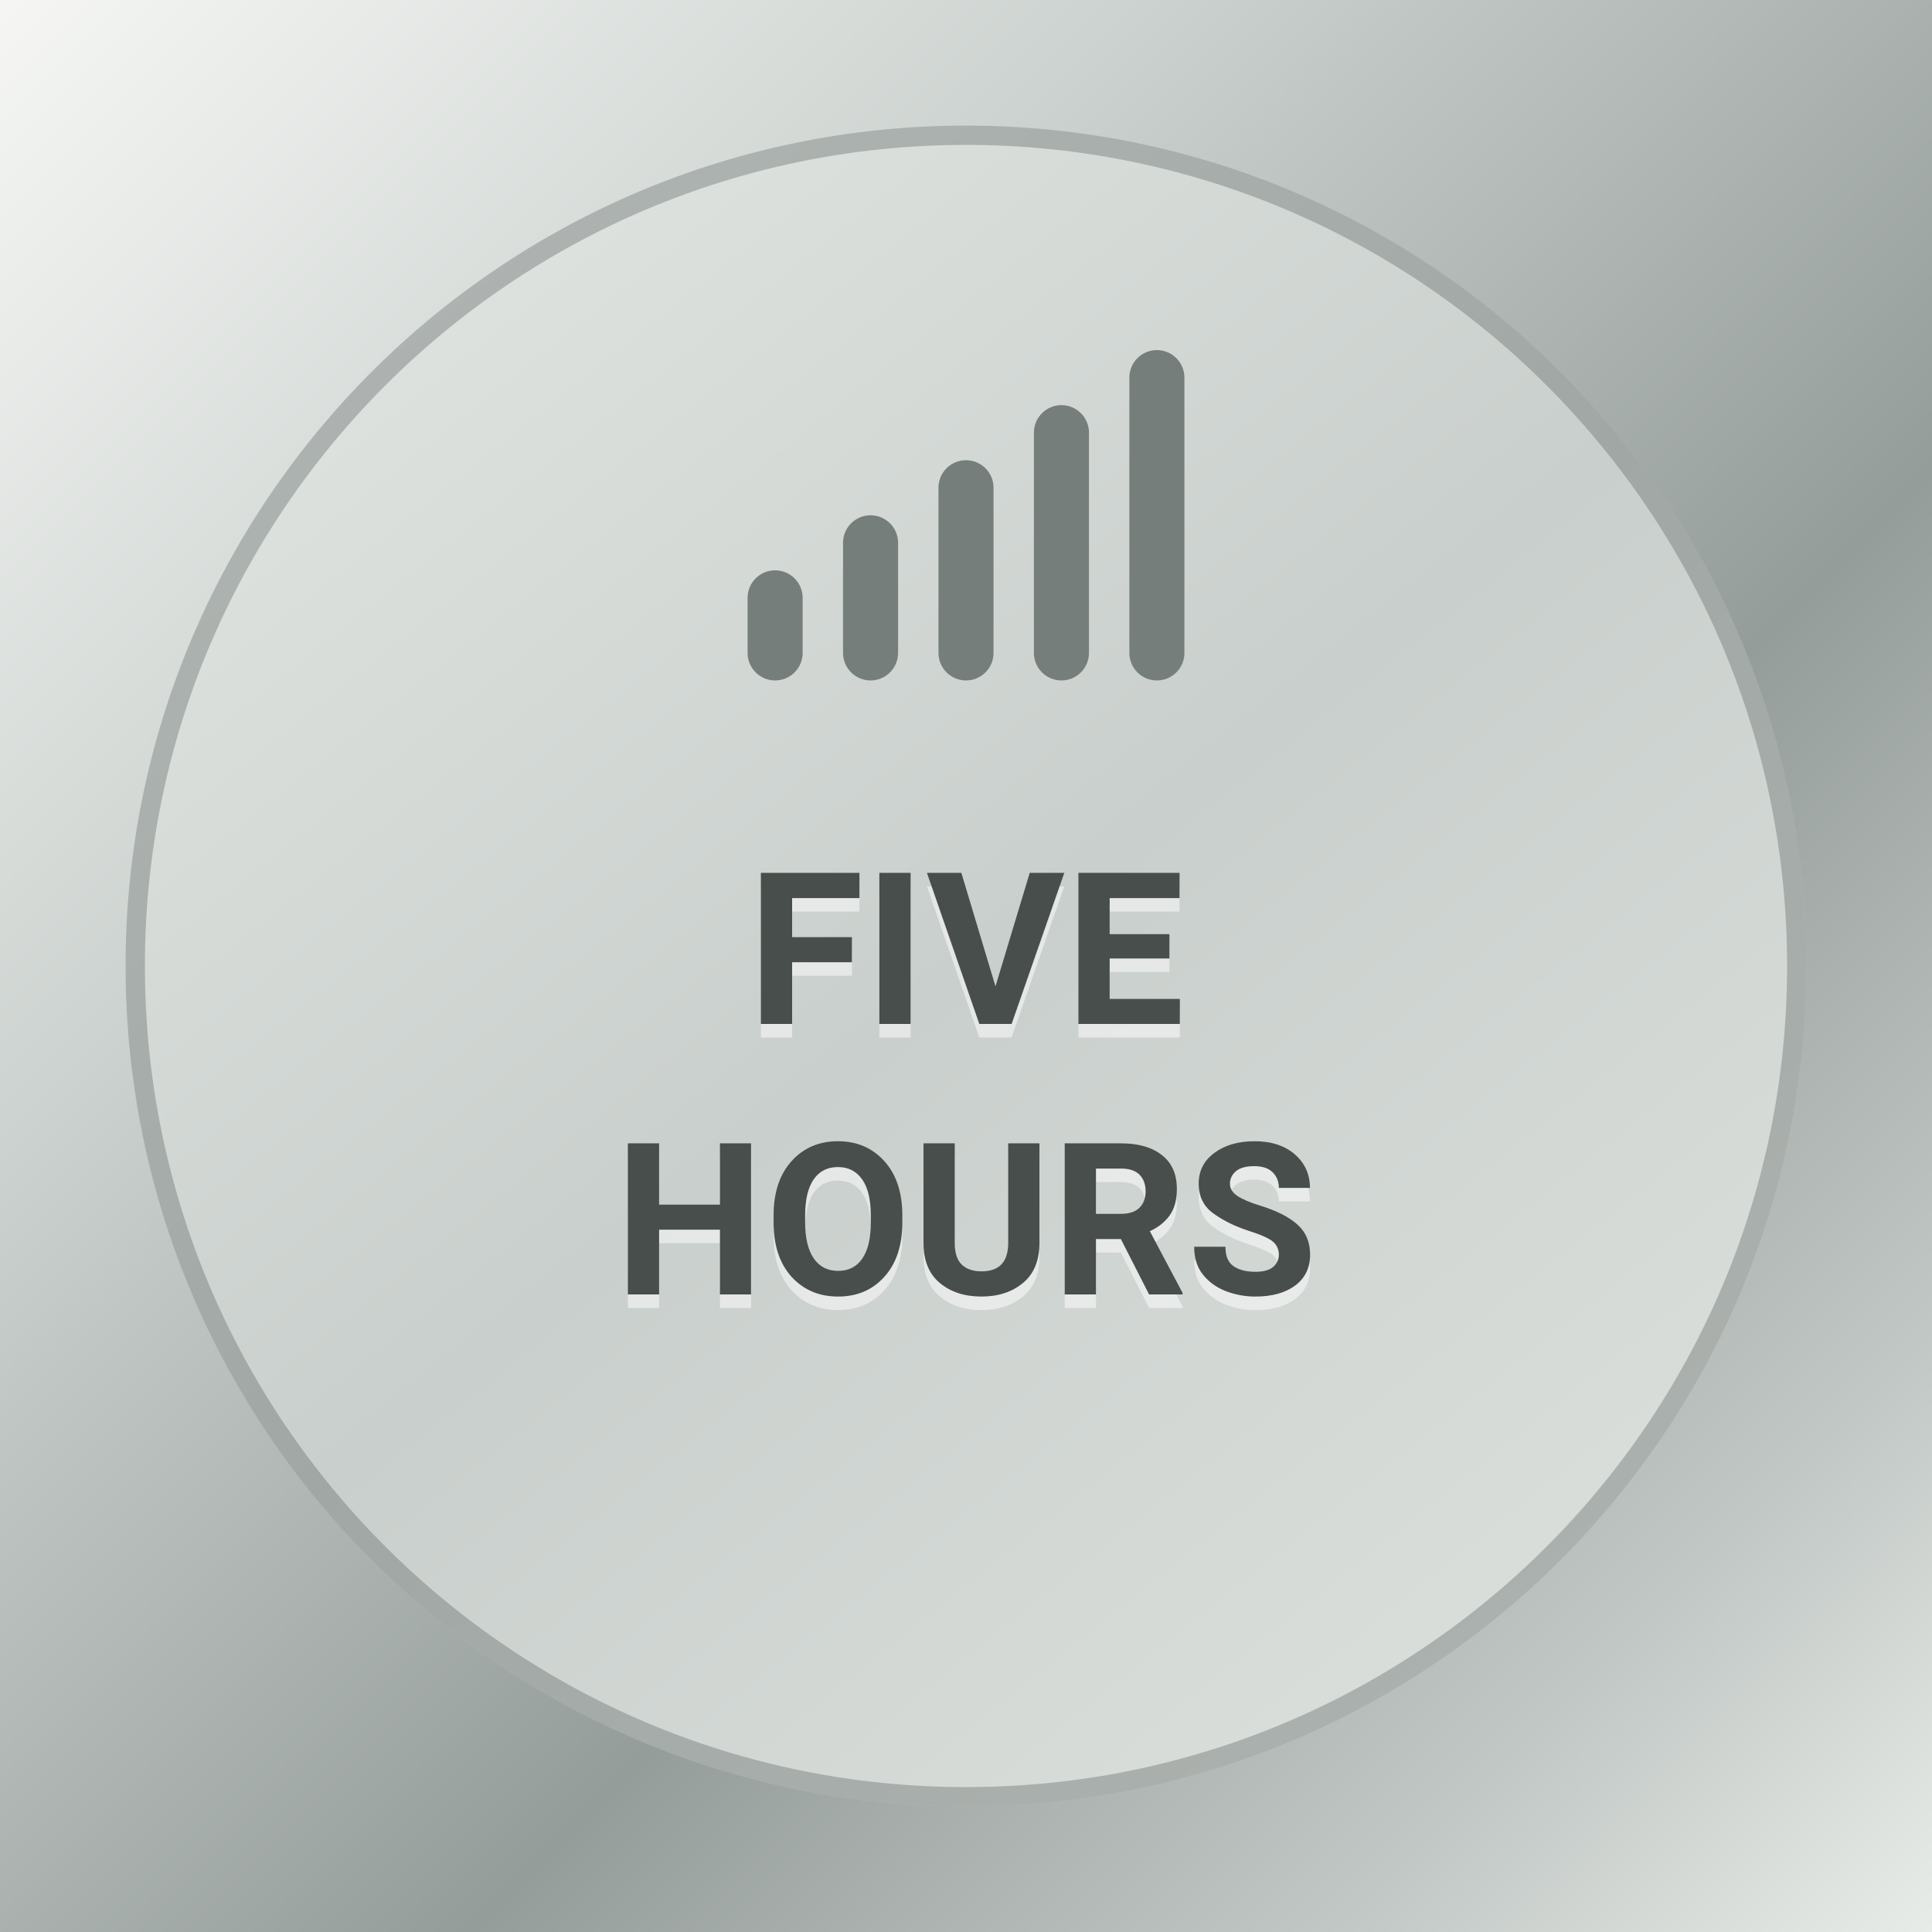
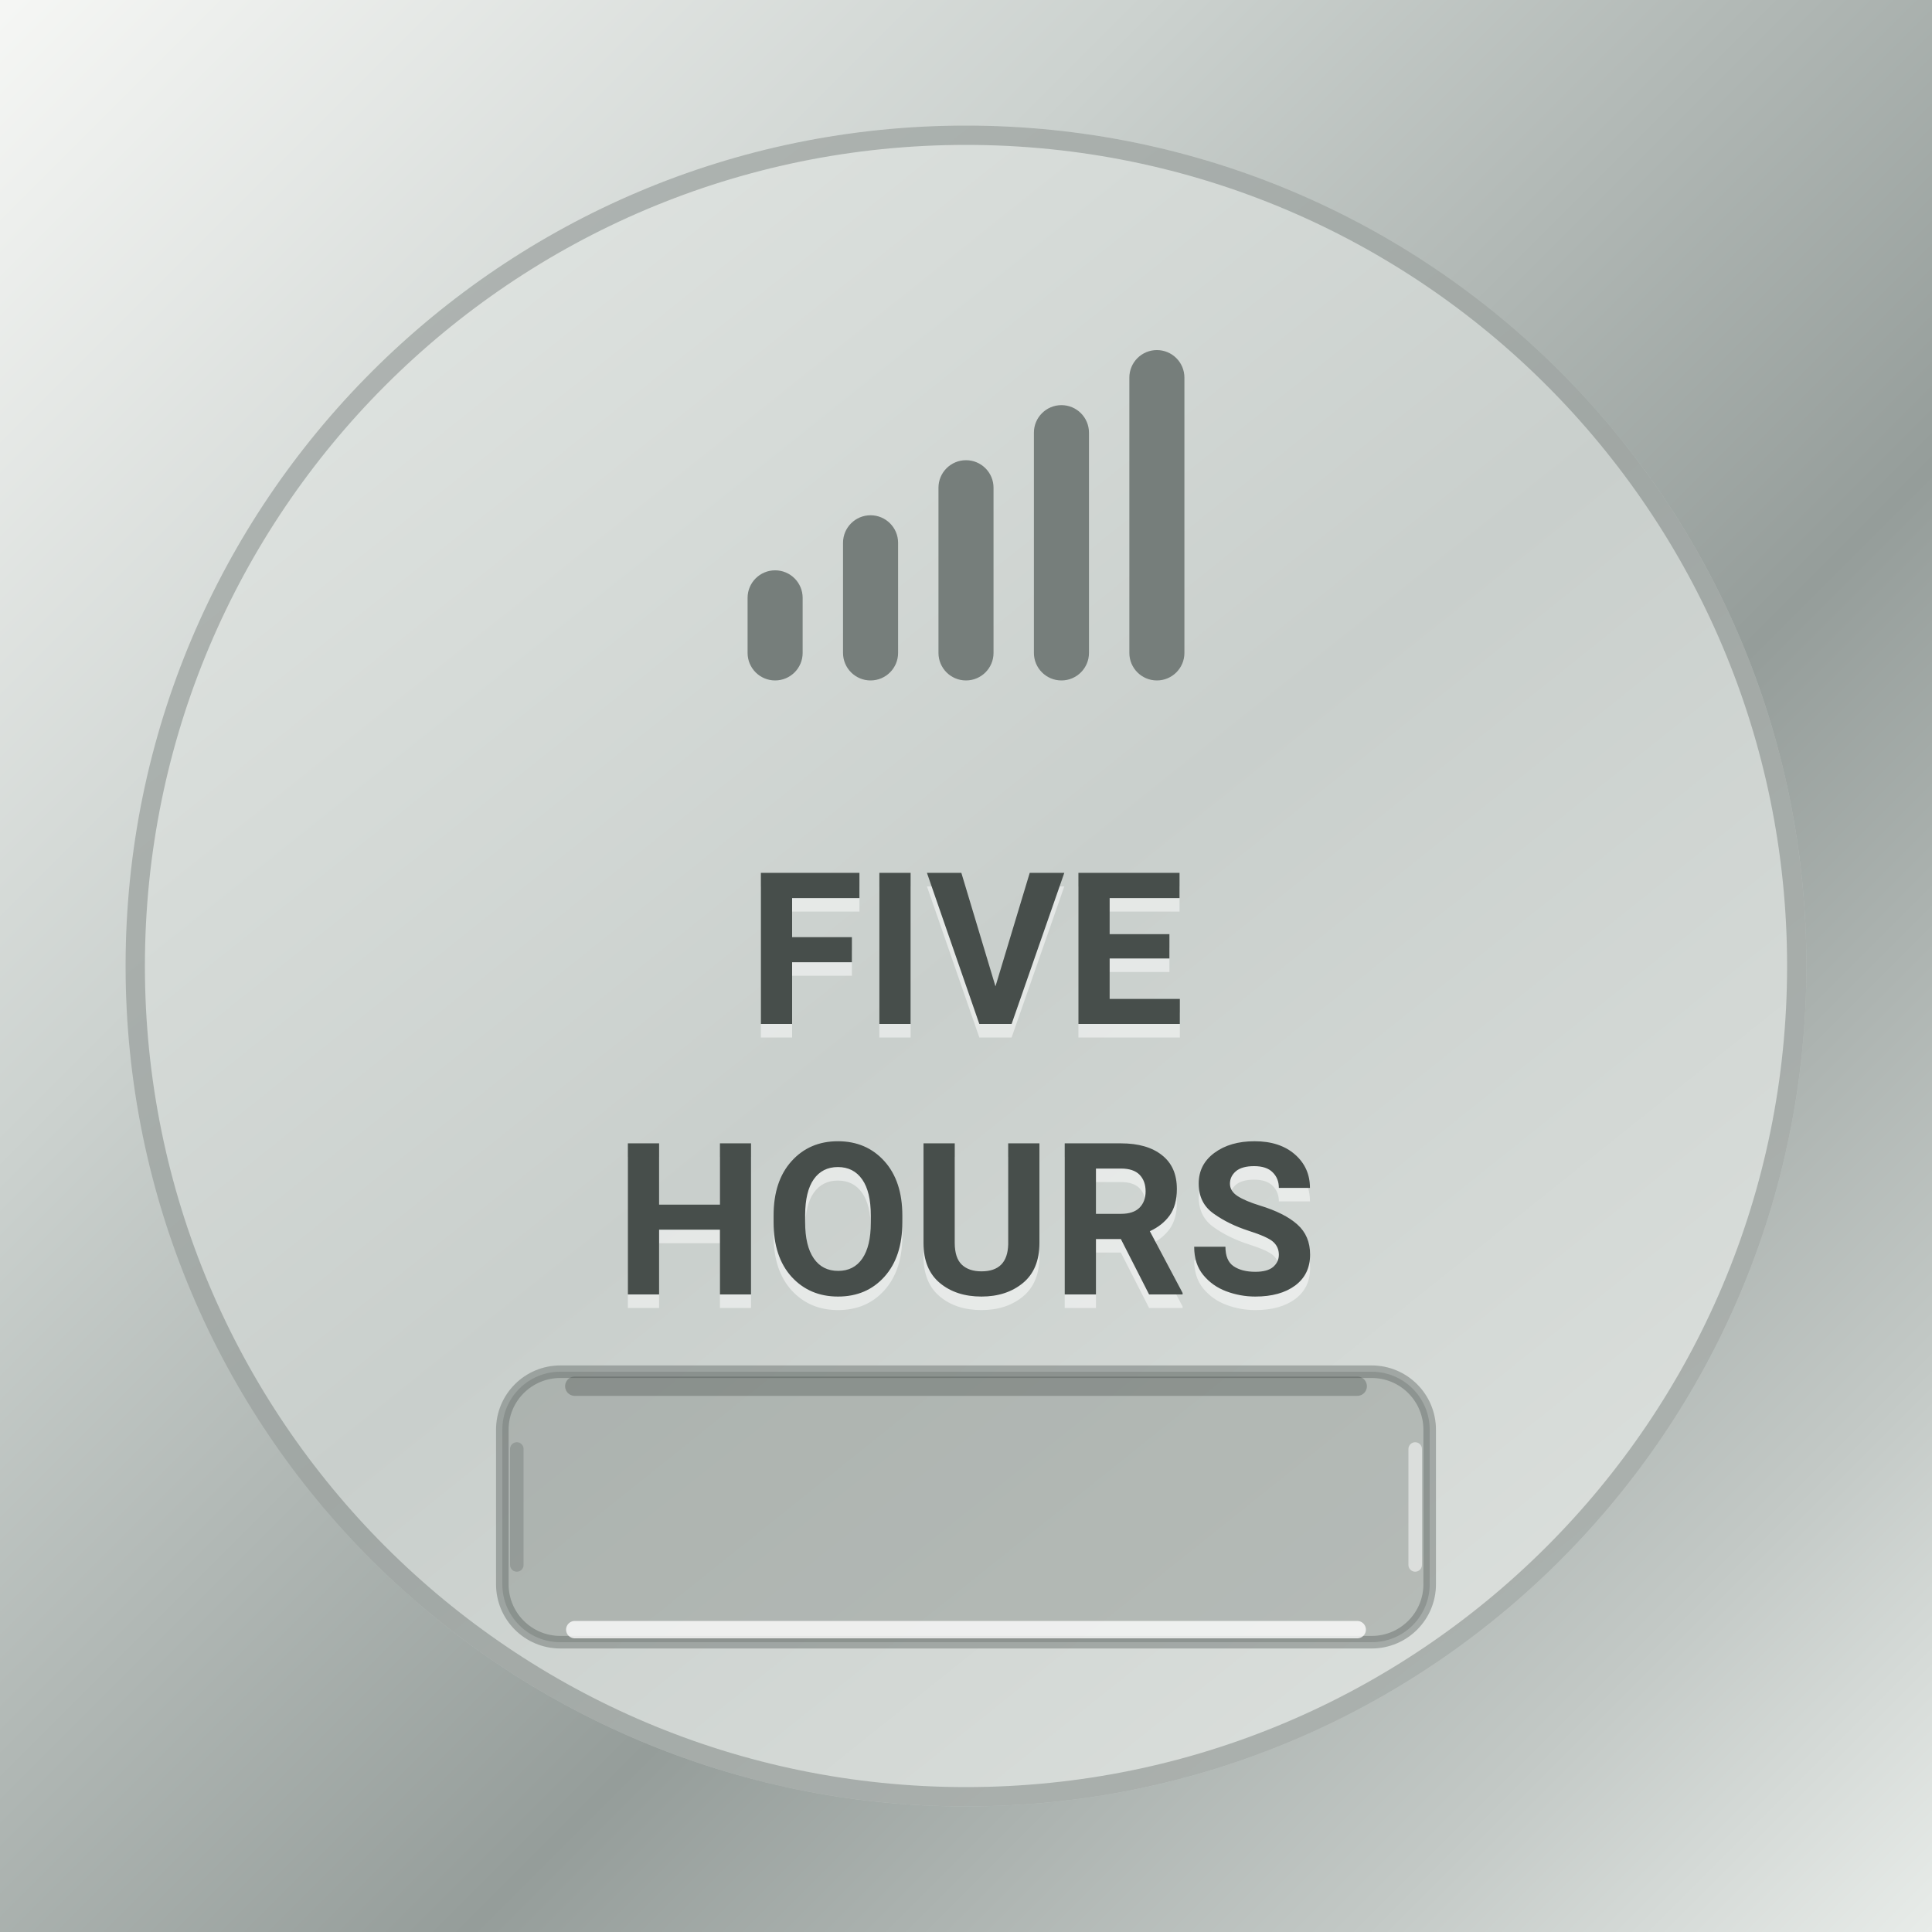
<svg xmlns="http://www.w3.org/2000/svg" width="200" height="200" viewBox="0 0 200 200" role="img" aria-label="Five Hours pin, back">
  <defs>
    <linearGradient id="b" x1="0" y1="0" x2="1" y2="1">
      <stop offset="0" stop-color="#f6f7f5" />
      <stop offset=".3" stop-color="#ccd2cf" />
      <stop offset=".62" stop-color="#959d9a" />
      <stop offset=".85" stop-color="#c3c9c6" />
      <stop offset="1" stop-color="#e9edea" />
    </linearGradient>
    <linearGradient id="p" x1=".1" y1="0" x2=".9" y2="1">
      <stop offset="0" stop-color="#e3e7e4" />
      <stop offset=".5" stop-color="#c9cfcc" />
      <stop offset="1" stop-color="#dee2df" />
    </linearGradient>
  </defs>
  <rect width="200" height="200" fill="url(#b)" />
  <circle cx="100" cy="100" r="87" fill="url(#p)" />
  <circle cx="100" cy="100" r="86" fill="none" stroke="#5f6764" stroke-opacity=".38" stroke-width="2" />
  <g transform="translate(100 56) scale(.38) translate(-100 -100)">
    <rect x="40.5" y="108" width="15" height="30" rx="7.5" fill="#767e7b" />
    <rect x="66.5" y="93" width="15" height="45" rx="7.5" fill="#767e7b" />
    <rect x="92.5" y="78" width="15" height="60" rx="7.5" fill="#767e7b" />
    <rect x="118.5" y="63" width="15" height="75" rx="7.5" fill="#767e7b" />
    <rect x="144.5" y="48" width="15" height="90" rx="7.5" fill="#767e7b" />
  </g>
  <text x="100" y="106" text-anchor="middle" textLength="62" font-family="system-ui,-apple-system,'Segoe UI',Roboto,'Helvetica Neue',Arial,sans-serif" font-size="22" font-weight="700" fill="#ffffff" fill-opacity=".5" transform="translate(0 1.4)">FIVE</text>
  <text x="100" y="106" text-anchor="middle" textLength="62" font-family="system-ui,-apple-system,'Segoe UI',Roboto,'Helvetica Neue',Arial,sans-serif" font-size="22" font-weight="700" fill="#474e4b">FIVE</text>
  <text x="100" y="134" text-anchor="middle" textLength="77.5" font-family="system-ui,-apple-system,'Segoe UI',Roboto,'Helvetica Neue',Arial,sans-serif" font-size="22" font-weight="700" fill="#ffffff" fill-opacity=".5" transform="translate(0 1.4)">HOURS</text>
  <text x="100" y="134" text-anchor="middle" textLength="77.5" font-family="system-ui,-apple-system,'Segoe UI',Roboto,'Helvetica Neue',Arial,sans-serif" font-size="22" font-weight="700" fill="#474e4b">HOURS</text>
+   <rect x="52" y="142" width="96" height="28" rx="6" fill="#7f8783" fill-opacity=".4" />
+   <rect x="52" y="142" width="96" height="28" rx="6" fill="none" stroke="#565e5b" stroke-opacity=".4" stroke-width="1.3" />
+   <path d="M59.5 143.5H140.5" fill="none" stroke="#3f4744" stroke-opacity=".32" stroke-width="2" stroke-linecap="round" />
+   <path d="M59.5 168.7H140.5" fill="none" stroke="#ffffff" stroke-opacity=".78" stroke-width="1.8" stroke-linecap="round" />
+   <path d="M53.5 150V162" fill="none" stroke="#3f4744" stroke-opacity=".22" stroke-width="1.4" stroke-linecap="round" />
+   <path d="M146.5 150V162" fill="none" stroke="#ffffff" stroke-opacity=".52" stroke-width="1.4" stroke-linecap="round" />
</svg>
